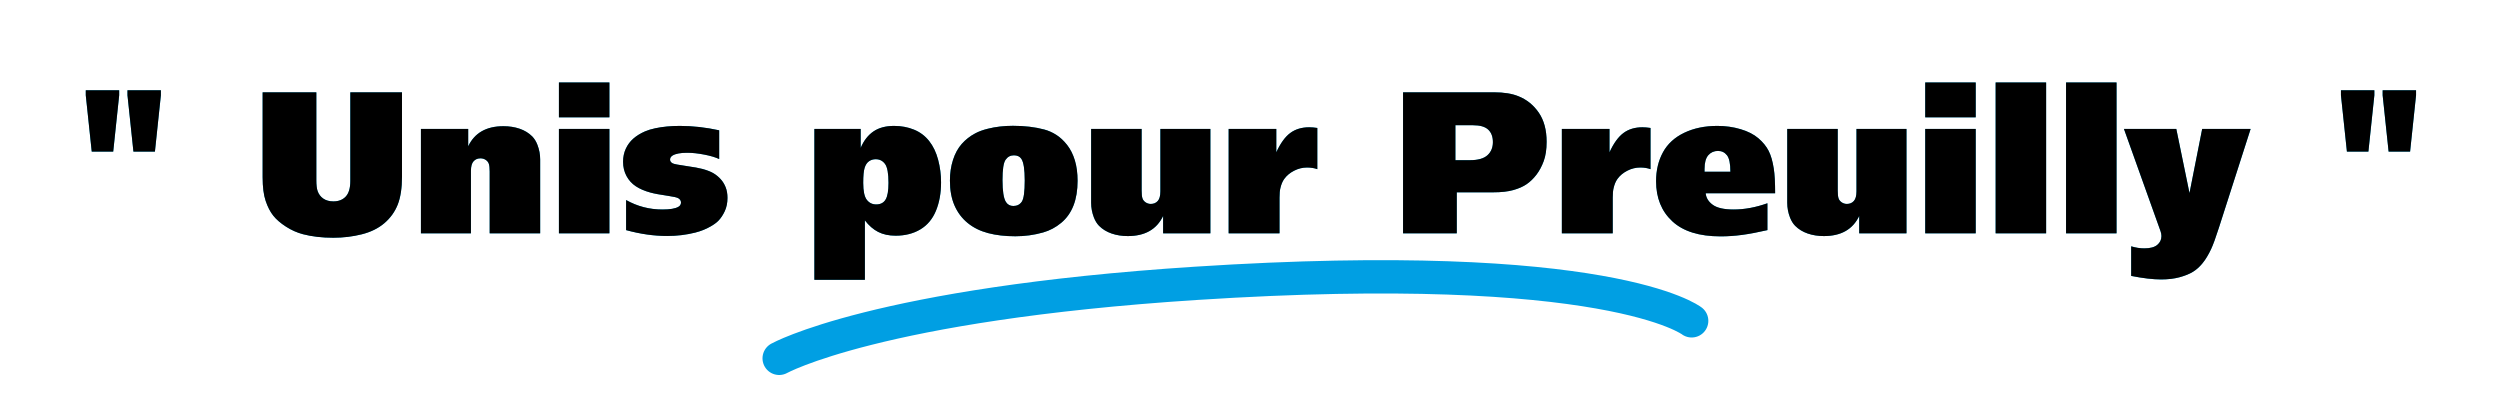
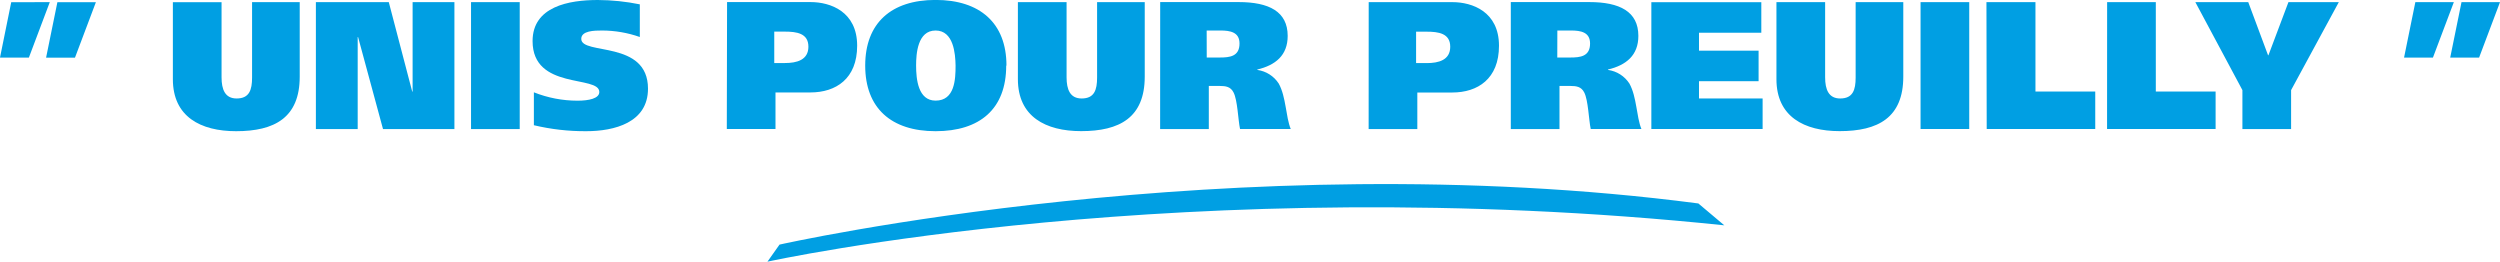
- <svg xmlns="http://www.w3.org/2000/svg" xmlns:xlink="http://www.w3.org/1999/xlink" width="600px" height="100px" viewBox="0 0 600 100" version="1.1">
+ <svg xmlns="http://www.w3.org/2000/svg" id="Calque_1" data-name="Calque 1" viewBox="0 0 385.11 40.31">
  <defs>
-     <path id="&quot;-Unis-pour-Preuilly-&quot;" d="M568.414 36.383 L563.258 36.383 561.828 22.859 561.828 21.664 569.844 21.664 569.844 22.859 Z M578.422 36.383 L573.266 36.383 571.836 22.859 571.836 21.664 579.852 21.664 579.852 22.859 Z M528.523 30.945 L540.148 30.945 532.531 54.664 C531.766 57.055 531.141 58.766 530.656 59.797 530.016 61.156 529.336 62.277 528.617 63.16 527.898 64.043 527.121 64.738 526.285 65.246 525.449 65.754 524.387 66.184 523.098 66.535 521.808 66.887 520.328 67.063 518.656 67.063 516.719 67.063 514.328 66.781 511.484 66.219 L511.484 59.117 C512.563 59.445 513.609 59.609 514.625 59.609 516.047 59.609 517.09 59.328 517.754 58.766 518.418 58.203 518.75 57.5 518.75 56.656 518.75 56.297 518.68 55.914 518.539 55.508 L509.75 30.945 522.313 30.945 525.477 46.344 Z M495.852 19.789 L507.969 19.789 507.969 56 495.852 56 Z M478.953 19.789 L491.07 19.789 491.07 56 478.953 56 Z M474.172 28.156 L462.055 28.156 462.055 19.789 474.172 19.789 Z M462.055 56 L462.055 30.945 474.172 30.945 474.172 56 Z M428.938 30.945 L441.055 30.945 441.055 45.781 C441.055 46.609 441.121 47.219 441.254 47.609 441.387 48 441.641 48.32 442.016 48.57 442.391 48.82 442.805 48.945 443.258 48.945 443.945 48.945 444.5 48.711 444.922 48.242 445.344 47.773 445.555 47.008 445.555 45.945 L445.555 30.945 457.555 30.945 457.555 56 446.211 56 446.211 51.828 C444.68 55.047 441.852 56.656 437.727 56.656 436.336 56.656 435.047 56.453 433.859 56.047 432.672 55.641 431.664 55.024 430.836 54.195 430.32 53.664 429.906 52.992 429.594 52.18 429.156 51.039 428.938 49.867 428.938 48.664 Z M426.031 46.391 L409.367 46.391 C409.461 47.484 410.027 48.406 411.066 49.156 412.105 49.906 413.773 50.281 416.07 50.281 418.68 50.281 421.383 49.781 424.18 48.781 L424.18 55.227 C421.883 55.758 419.859 56.141 418.109 56.375 416.359 56.609 414.633 56.727 412.93 56.727 407.82 56.727 403.965 55.524 401.363 53.117 398.762 50.711 397.461 47.5 397.461 43.484 397.461 40.875 398.012 38.563 399.113 36.547 400.215 34.531 401.914 32.973 404.211 31.871 406.508 30.77 409.156 30.219 412.156 30.219 414.125 30.219 415.988 30.48 417.746 31.004 419.504 31.527 420.926 32.254 422.012 33.184 423.098 34.113 423.918 35.121 424.473 36.207 425.027 37.293 425.437 38.711 425.703 40.461 425.922 41.805 426.031 43.781 426.031 46.391 Z M409.086 41.211 L415.297 41.211 C415.297 39.273 415.023 37.957 414.477 37.262 413.93 36.566 413.211 36.219 412.32 36.219 411.367 36.219 410.59 36.563 409.988 37.25 409.387 37.938 409.086 39.039 409.086 40.555 Z M396.125 30.711 L396.125 40.602 C395.406 40.336 394.586 40.203 393.664 40.203 392.586 40.203 391.551 40.457 390.559 40.965 389.566 41.473 388.781 42.125 388.203 42.922 387.781 43.5 387.469 44.234 387.266 45.125 387.125 45.672 387.055 46.43 387.055 47.398 L387.055 56 374.844 56 374.844 30.945 386.281 30.945 386.281 36.547 C387.281 34.375 388.398 32.832 389.633 31.918 390.867 31.004 392.383 30.547 394.18 30.547 394.742 30.547 395.391 30.602 396.125 30.711 Z M336.734 22.156 L358.578 22.156 C360.938 22.156 362.883 22.469 364.414 23.094 366.414 23.891 368.043 25.203 369.301 27.031 370.559 28.859 371.188 31.195 371.188 34.039 371.188 35.867 370.953 37.414 370.484 38.68 370.016 39.945 369.43 41.035 368.727 41.949 368.023 42.863 367.246 43.613 366.395 44.199 365.543 44.785 364.473 45.258 363.184 45.617 361.894 45.977 360.297 46.156 358.391 46.156 L349.625 46.156 349.625 56 336.734 56 Z M349.297 30.055 L349.297 38.445 352.789 38.445 C354.711 38.445 356.109 38.051 356.984 37.262 357.859 36.473 358.297 35.422 358.297 34.109 358.297 32.813 357.922 31.813 357.172 31.109 356.422 30.406 355.219 30.055 353.563 30.055 Z M316.156 30.711 L316.156 40.602 C315.437 40.336 314.617 40.203 313.695 40.203 312.617 40.203 311.582 40.457 310.59 40.965 309.598 41.473 308.813 42.125 308.234 42.922 307.812 43.5 307.5 44.234 307.297 45.125 307.156 45.672 307.086 46.43 307.086 47.398 L307.086 56 294.875 56 294.875 30.945 306.313 30.945 306.313 36.547 C307.313 34.375 308.43 32.832 309.664 31.918 310.898 31.004 312.414 30.547 314.211 30.547 314.773 30.547 315.422 30.602 316.156 30.711 Z M261.875 30.945 L273.992 30.945 273.992 45.781 C273.992 46.609 274.058 47.219 274.191 47.609 274.324 48 274.578 48.32 274.953 48.57 275.328 48.82 275.742 48.945 276.195 48.945 276.883 48.945 277.437 48.711 277.859 48.242 278.281 47.773 278.492 47.008 278.492 45.945 L278.492 30.945 290.492 30.945 290.492 56 279.148 56 279.148 51.828 C277.617 55.047 274.789 56.656 270.664 56.656 269.273 56.656 267.984 56.453 266.797 56.047 265.609 55.641 264.602 55.024 263.773 54.195 263.258 53.664 262.844 52.992 262.531 52.18 262.094 51.039 261.875 49.867 261.875 48.664 Z M243.102 30.195 C245.914 30.195 248.422 30.492 250.625 31.086 251.625 31.352 252.59 31.781 253.52 32.375 254.449 32.969 255.312 33.773 256.109 34.789 256.906 35.805 257.523 37.031 257.961 38.469 258.398 39.906 258.617 41.547 258.617 43.391 258.617 45.672 258.289 47.652 257.633 49.332 256.976 51.012 255.996 52.395 254.691 53.48 253.387 54.567 251.938 55.336 250.344 55.789 248.203 56.399 245.984 56.703 243.688 56.703 241.219 56.703 239.031 56.449 237.125 55.941 235.219 55.434 233.586 54.621 232.227 53.504 230.867 52.387 229.82 50.992 229.086 49.32 228.351 47.648 227.984 45.656 227.984 43.344 227.984 41.563 228.23 39.906 228.723 38.375 229.215 36.844 229.914 35.567 230.82 34.543 231.727 33.52 232.797 32.68 234.031 32.023 234.859 31.57 235.875 31.195 237.078 30.898 238.938 30.43 240.945 30.195 243.102 30.195 Z M243.195 49.438 C244.086 49.438 244.766 49.094 245.234 48.406 245.703 47.719 245.938 46.024 245.938 43.32 245.938 40.68 245.672 38.953 245.141 38.141 244.766 37.563 244.164 37.273 243.336 37.273 242.492 37.273 241.824 37.633 241.332 38.352 240.84 39.07 240.594 40.688 240.594 43.203 240.594 45.875 240.875 47.641 241.438 48.5 241.844 49.125 242.43 49.438 243.195 49.438 Z M195.453 67.156 L195.453 30.945 206.563 30.945 206.563 35.492 C207.313 33.742 208.336 32.426 209.633 31.543 210.93 30.66 212.578 30.219 214.578 30.219 216.297 30.219 217.887 30.516 219.348 31.109 220.809 31.703 222.023 32.613 222.992 33.84 223.961 35.067 224.68 36.563 225.148 38.328 225.617 40.094 225.852 41.906 225.852 43.766 225.852 46.344 225.441 48.621 224.621 50.598 223.801 52.574 222.551 54.063 220.871 55.063 219.191 56.063 217.219 56.563 214.953 56.563 213.328 56.563 211.93 56.262 210.758 55.66 209.586 55.059 208.523 54.133 207.57 52.883 L207.57 67.156 Z M210.172 38.211 C209.562 38.211 209.023 38.375 208.555 38.703 208.086 39.031 207.738 39.555 207.512 40.273 207.285 40.992 207.172 42.195 207.172 43.883 207.172 45.852 207.457 47.207 208.027 47.949 208.598 48.692 209.351 49.063 210.289 49.063 211.32 49.063 212.07 48.676 212.539 47.902 213.008 47.129 213.242 45.789 213.242 43.883 213.242 41.617 212.965 40.106 212.41 39.348 211.855 38.59 211.109 38.211 210.172 38.211 Z M150.266 55.227 L150.266 48.008 C152.953 49.524 155.859 50.281 158.984 50.281 160.813 50.281 162.094 50.063 162.828 49.625 163.234 49.391 163.438 49.047 163.438 48.594 163.438 48.172 163.219 47.828 162.781 47.563 162.437 47.375 161.664 47.195 160.461 47.023 158.414 46.727 156.953 46.453 156.078 46.203 154.703 45.828 153.543 45.328 152.598 44.703 151.652 44.078 150.906 43.258 150.359 42.242 149.812 41.227 149.539 40.086 149.539 38.82 149.539 37.68 149.758 36.637 150.195 35.691 150.633 34.746 151.234 33.938 152 33.266 152.766 32.594 153.703 32.016 154.813 31.531 155.5 31.234 156.32 30.984 157.273 30.781 159.055 30.406 161.023 30.219 163.18 30.219 166.227 30.219 169.367 30.57 172.602 31.273 L172.602 38.164 C171.695 37.742 170.496 37.387 169.004 37.098 167.512 36.809 166.148 36.664 164.914 36.664 163.305 36.664 162.141 36.883 161.422 37.32 161.016 37.57 160.813 37.898 160.813 38.305 160.813 38.695 161.031 39 161.469 39.219 161.781 39.375 162.851 39.582 164.68 39.84 166.508 40.098 167.82 40.336 168.617 40.555 169.742 40.867 170.621 41.215 171.254 41.598 171.887 41.981 172.453 42.445 172.953 42.992 173.453 43.539 173.851 44.184 174.148 44.926 174.445 45.668 174.594 46.523 174.594 47.492 174.594 48.68 174.379 49.738 173.949 50.668 173.519 51.598 173 52.375 172.391 53 171.922 53.469 171.297 53.922 170.516 54.359 169.437 54.984 168.227 55.469 166.883 55.813 164.726 56.359 162.477 56.633 160.133 56.633 156.945 56.633 153.656 56.164 150.266 55.227 Z M146.258 28.156 L134.141 28.156 134.141 19.789 146.258 19.789 Z M134.141 56 L134.141 30.945 146.258 30.945 146.258 56 Z M101.023 30.945 L112.367 30.945 112.367 35.117 C113.898 31.898 116.719 30.289 120.828 30.289 122.234 30.289 123.531 30.492 124.719 30.898 125.906 31.305 126.914 31.922 127.742 32.75 128.258 33.281 128.672 33.953 128.984 34.766 129.422 35.906 129.641 37.078 129.641 38.281 L129.641 56 117.523 56 117.523 41.164 C117.523 40.336 117.457 39.723 117.324 39.324 117.191 38.926 116.938 38.606 116.563 38.363 116.187 38.121 115.773 38 115.32 38 114.633 38 114.078 38.234 113.656 38.703 113.234 39.172 113.023 39.938 113.023 41 L113.023 56 101.023 56 Z M63.031 22.156 L75.922 22.156 75.922 43.227 C75.922 44.399 76.023 45.273 76.227 45.852 76.492 46.617 76.949 47.223 77.598 47.668 78.246 48.113 79.055 48.336 80.023 48.336 81.273 48.336 82.262 47.945 82.988 47.164 83.715 46.383 84.078 45.141 84.078 43.438 L84.078 22.156 96.477 22.156 96.477 42.383 C96.477 45.102 96.141 47.328 95.469 49.063 94.781 50.813 93.711 52.309 92.258 53.551 90.805 54.793 88.992 55.688 86.82 56.234 84.648 56.781 82.375 57.055 80 57.055 77.281 57.055 74.852 56.774 72.711 56.211 71.289 55.836 69.93 55.231 68.633 54.395 67.336 53.559 66.32 52.68 65.586 51.758 64.851 50.836 64.242 49.656 63.758 48.219 63.273 46.781 63.031 44.891 63.031 42.547 Z M27.172 36.383 L22.016 36.383 20.586 22.859 20.586 21.664 28.602 21.664 28.602 22.859 Z M37.18 36.383 L32.023 36.383 30.594 22.859 30.594 21.664 38.609 21.664 38.609 22.859 Z" />
+     <style>.cls-1{fill:none;}.cls-2{clip-path:url(#clip-path);}.cls-3{fill:#009fe3;}.cls-4{fill:#009ddf;}</style>
+     <clipPath id="clip-path" transform="translate(-105 -384.58)">
+       <rect class="cls-1" x="105" y="384.58" width="385.11" height="40.31" />
+     </clipPath>
  </defs>
-   <use id="&quot;-Unis-pour-Preuilly-&quot;-1" xlink:href="#&quot;-Unis-pour-Preuilly-&quot;" fill="#00a6e0" fill-opacity="1" stroke="none" />
-   <use id="&quot;-Unis-pour-Preuilly-&quot;-2" xlink:href="#&quot;-Unis-pour-Preuilly-&quot;" fill="#000000" fill-opacity="1" stroke="none" />
-   <defs>
-     <path id="Tracé" d="M187 86 C187 86 210.477 72.953 287 68 386.195 61.58 406 77 406 77" />
-   </defs>
-   <defs>
-     <path id="stroke-path" d="M187 86 C187 86 210.477 72.953 287 68 386.195 61.58 406 77 406 77" stroke-linejoin="round" />
-   </defs>
-   <use id="Tracé-1" stroke="#000000" stroke-opacity="1" stroke-linecap="round" fill="none" stroke-width="3" xlink:href="#stroke-path" />
-   <defs>
-     <path id="stroke-path-1" d="M187 86 C187 86 210.477 72.953 287 68 386.195 61.58 406 77 406 77" stroke-linejoin="round" />
-   </defs>
-   <use id="Tracé-2" stroke="#009fe3" stroke-opacity="1" stroke-linecap="round" fill="none" stroke-width="8" xlink:href="#stroke-path-1" />
+   <g class="cls-2">
+     <path class="cls-3" d="M223.22,424.89h0s64.63-14.23,147.4-5.6l-4-3.37c-71.72-9.38-141.54,6.34-141.54,6.34Z" transform="translate(-105 -384.58)" />
+     <path class="cls-3" d="M477.07,384.91l-1.74,8.54h4.45l3.22-8.54Zm7.11,0-1.74,8.54h4.45l3.22-8.54Zm-18.9,0h-7.76l-3.08,8.18h-.06l-3.05-8.18h-8.15l7.25,13.55v6h7.5v-6Zm-35.7,19.54h16.72v-5.77h-9.21V384.91h-7.5Zm-18.54,0h16.72v-5.77h-9.21V384.91H411Zm-10.19,0h7.5V384.91h-7.5Zm-14.7-19.54h-7.5v11.87c0,5.77,4.28,8,9.74,8,5.91,0,9.8-2.07,9.8-8.4V384.91h-7.34v11.62c0,1.9-.42,3.22-2.38,3.22-1.79,0-2.32-1.4-2.32-3.25Zm-26.77,19.54h17.14v-4.7h-9.8v-2.66h9.18v-4.7h-9.18v-2.77h9.6v-4.7H359.38ZM344.9,389.28H347c1.51,0,2.94.25,2.94,2,0,2-1.51,2.16-3.05,2.16h-2Zm-7.17,15.18h7.5v-6.64h1.68c.92,0,1.68.11,2.13,1,.62,1.18.7,4.23,1,5.63h7.81c-.78-1.9-.7-4.93-1.85-7a4.7,4.7,0,0,0-3.3-2.1v-.06c2.8-.67,4.68-2.18,4.68-5.18,0-3.75-2.88-5.21-7.56-5.21H337.73Zm-14.59-15h1.62c1.82,0,3.64.25,3.64,2.32s-1.82,2.52-3.61,2.52h-1.65Zm-7.31,15h7.5v-5.63h5.38c3.92,0,7.2-2.1,7.2-7.2,0-5.26-4.12-6.72-7.17-6.72H315.84Zm-24.95-15.18H293c1.51,0,2.94.25,2.94,2,0,2-1.51,2.16-3.05,2.16h-2Zm-7.17,15.18h7.5v-6.64h1.68c.92,0,1.68.11,2.13,1,.62,1.18.7,4.23,1,5.63h7.81c-.78-1.9-.7-4.93-1.85-7a4.7,4.7,0,0,0-3.3-2.1v-.06c2.8-.67,4.68-2.18,4.68-5.18,0-3.75-2.88-5.21-7.56-5.21H283.72ZM269.3,384.91h-7.5v11.87c0,5.77,4.28,8,9.74,8,5.91,0,9.8-2.07,9.8-8.4V384.91H274v11.62c0,1.9-.42,3.22-2.38,3.22-1.79,0-2.32-1.4-2.32-3.25Zm-23.18,9.77c0-1.82.22-5.4,3-5.4s3.05,3.58,3.08,5.4c0,2.1-.11,5.4-3.08,5.4-2.69,0-3-3.3-3-5.4m13.92,0c0-6.55-4.09-10.11-10.92-10.11s-10.84,3.56-10.84,10.11,4,10.11,10.84,10.11S260,401.35,260,394.69m-35.73-5.24h1.62c1.82,0,3.64.25,3.64,2.32s-1.82,2.52-3.61,2.52h-1.65Zm-7.31,15h7.5v-5.63h5.38c3.92,0,7.2-2.1,7.2-7.2,0-5.26-4.12-6.72-7.17-6.72H217Z" transform="translate(-105 -384.58)" />
+     <path class="cls-4" d="M203.56,385.25a33.36,33.36,0,0,0-6.47-.67c-4.45,0-10.05,1-10.05,6.33,0,7.59,10.28,5.21,10.28,7.84,0,1-1.6,1.34-3.36,1.34a18.16,18.16,0,0,1-6.72-1.29v5.07a33.94,33.94,0,0,0,8.06.92c4.34,0,9.52-1.32,9.52-6.55,0-7.53-10.28-5.12-10.28-7.67,0-1.26,2-1.29,3.22-1.29a17.69,17.69,0,0,1,5.8,1Zm-26,19.21h7.5V384.91h-7.5Z" transform="translate(-105 -384.58)" />
+     <path class="cls-3" d="M153.66,404.46h6.44V390.29h.06L164,404.46h11V384.91h-6.44v13.78h-.06l-3.61-13.78H153.66Zm-14.53-19.54h-7.5v11.87c0,5.77,4.28,8,9.74,8,5.91,0,9.8-2.07,9.8-8.4V384.91h-7.34v11.62c0,1.9-.42,3.22-2.38,3.22-1.79,0-2.32-1.4-2.32-3.25Zm-32.4,0L105,393.45h4.45l3.22-8.54Zm7.11,0-1.74,8.54h4.45l3.22-8.54Z" transform="translate(-105 -384.58)" />
+   </g>
</svg>
